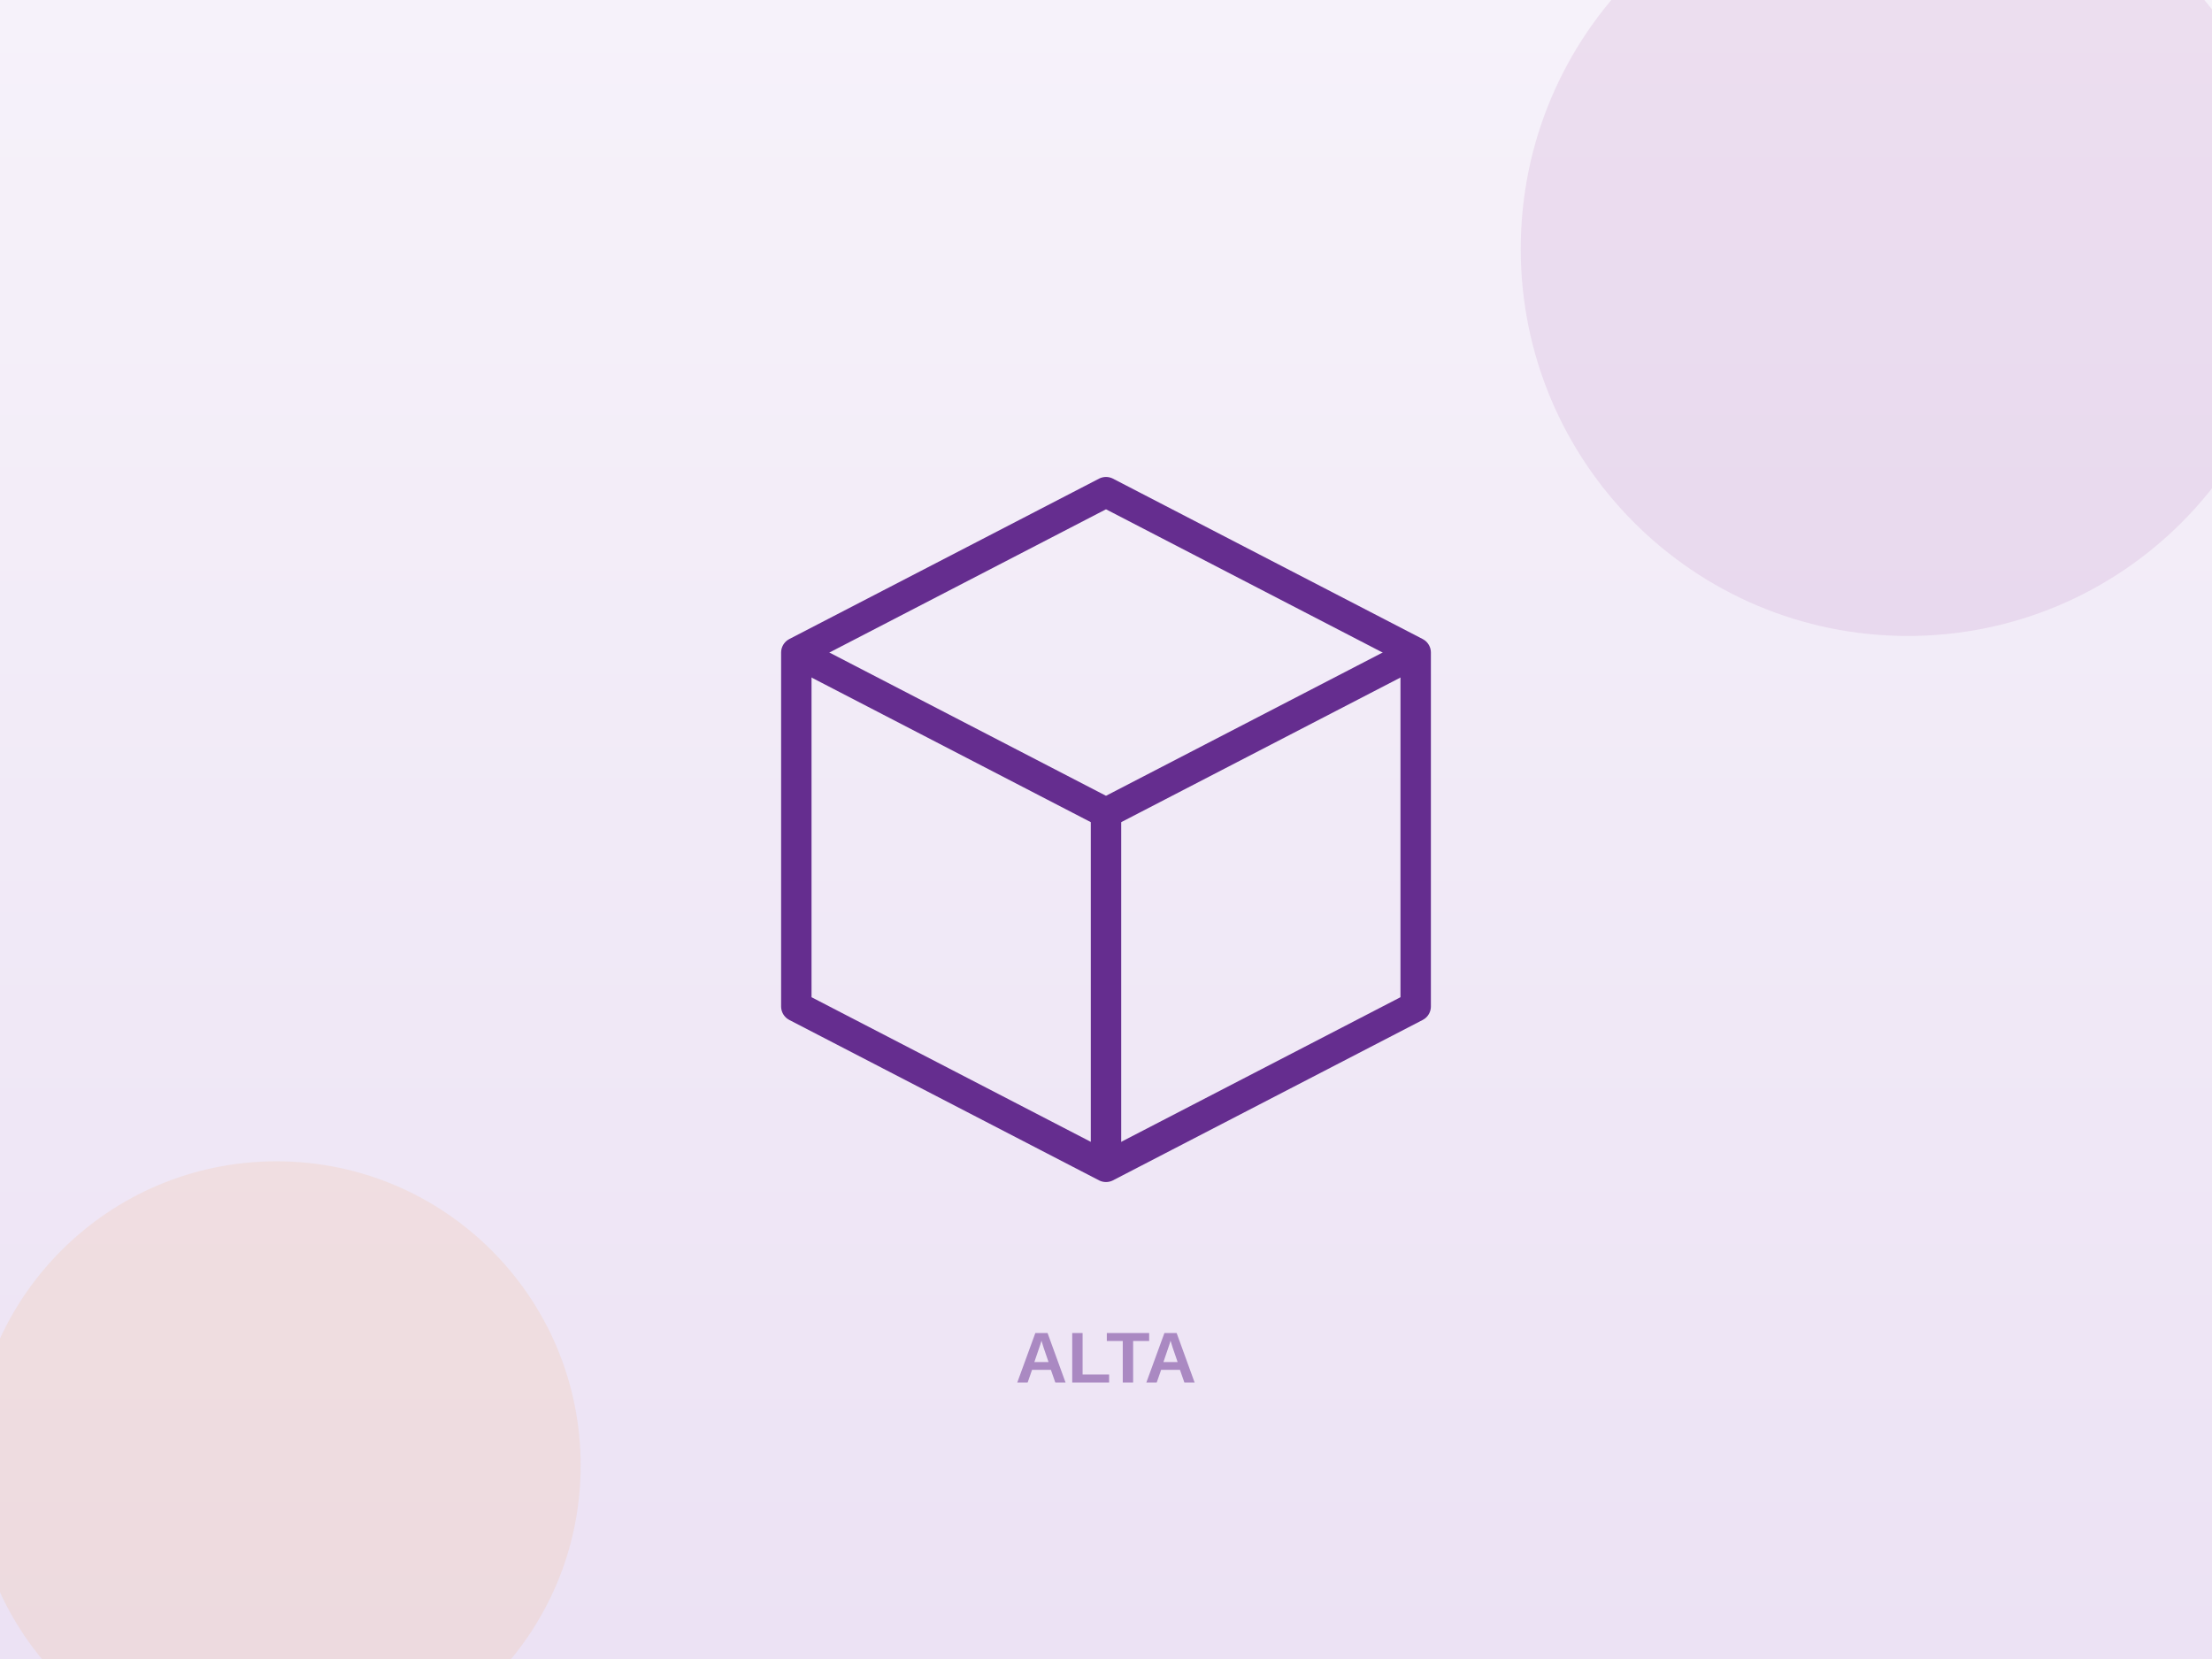
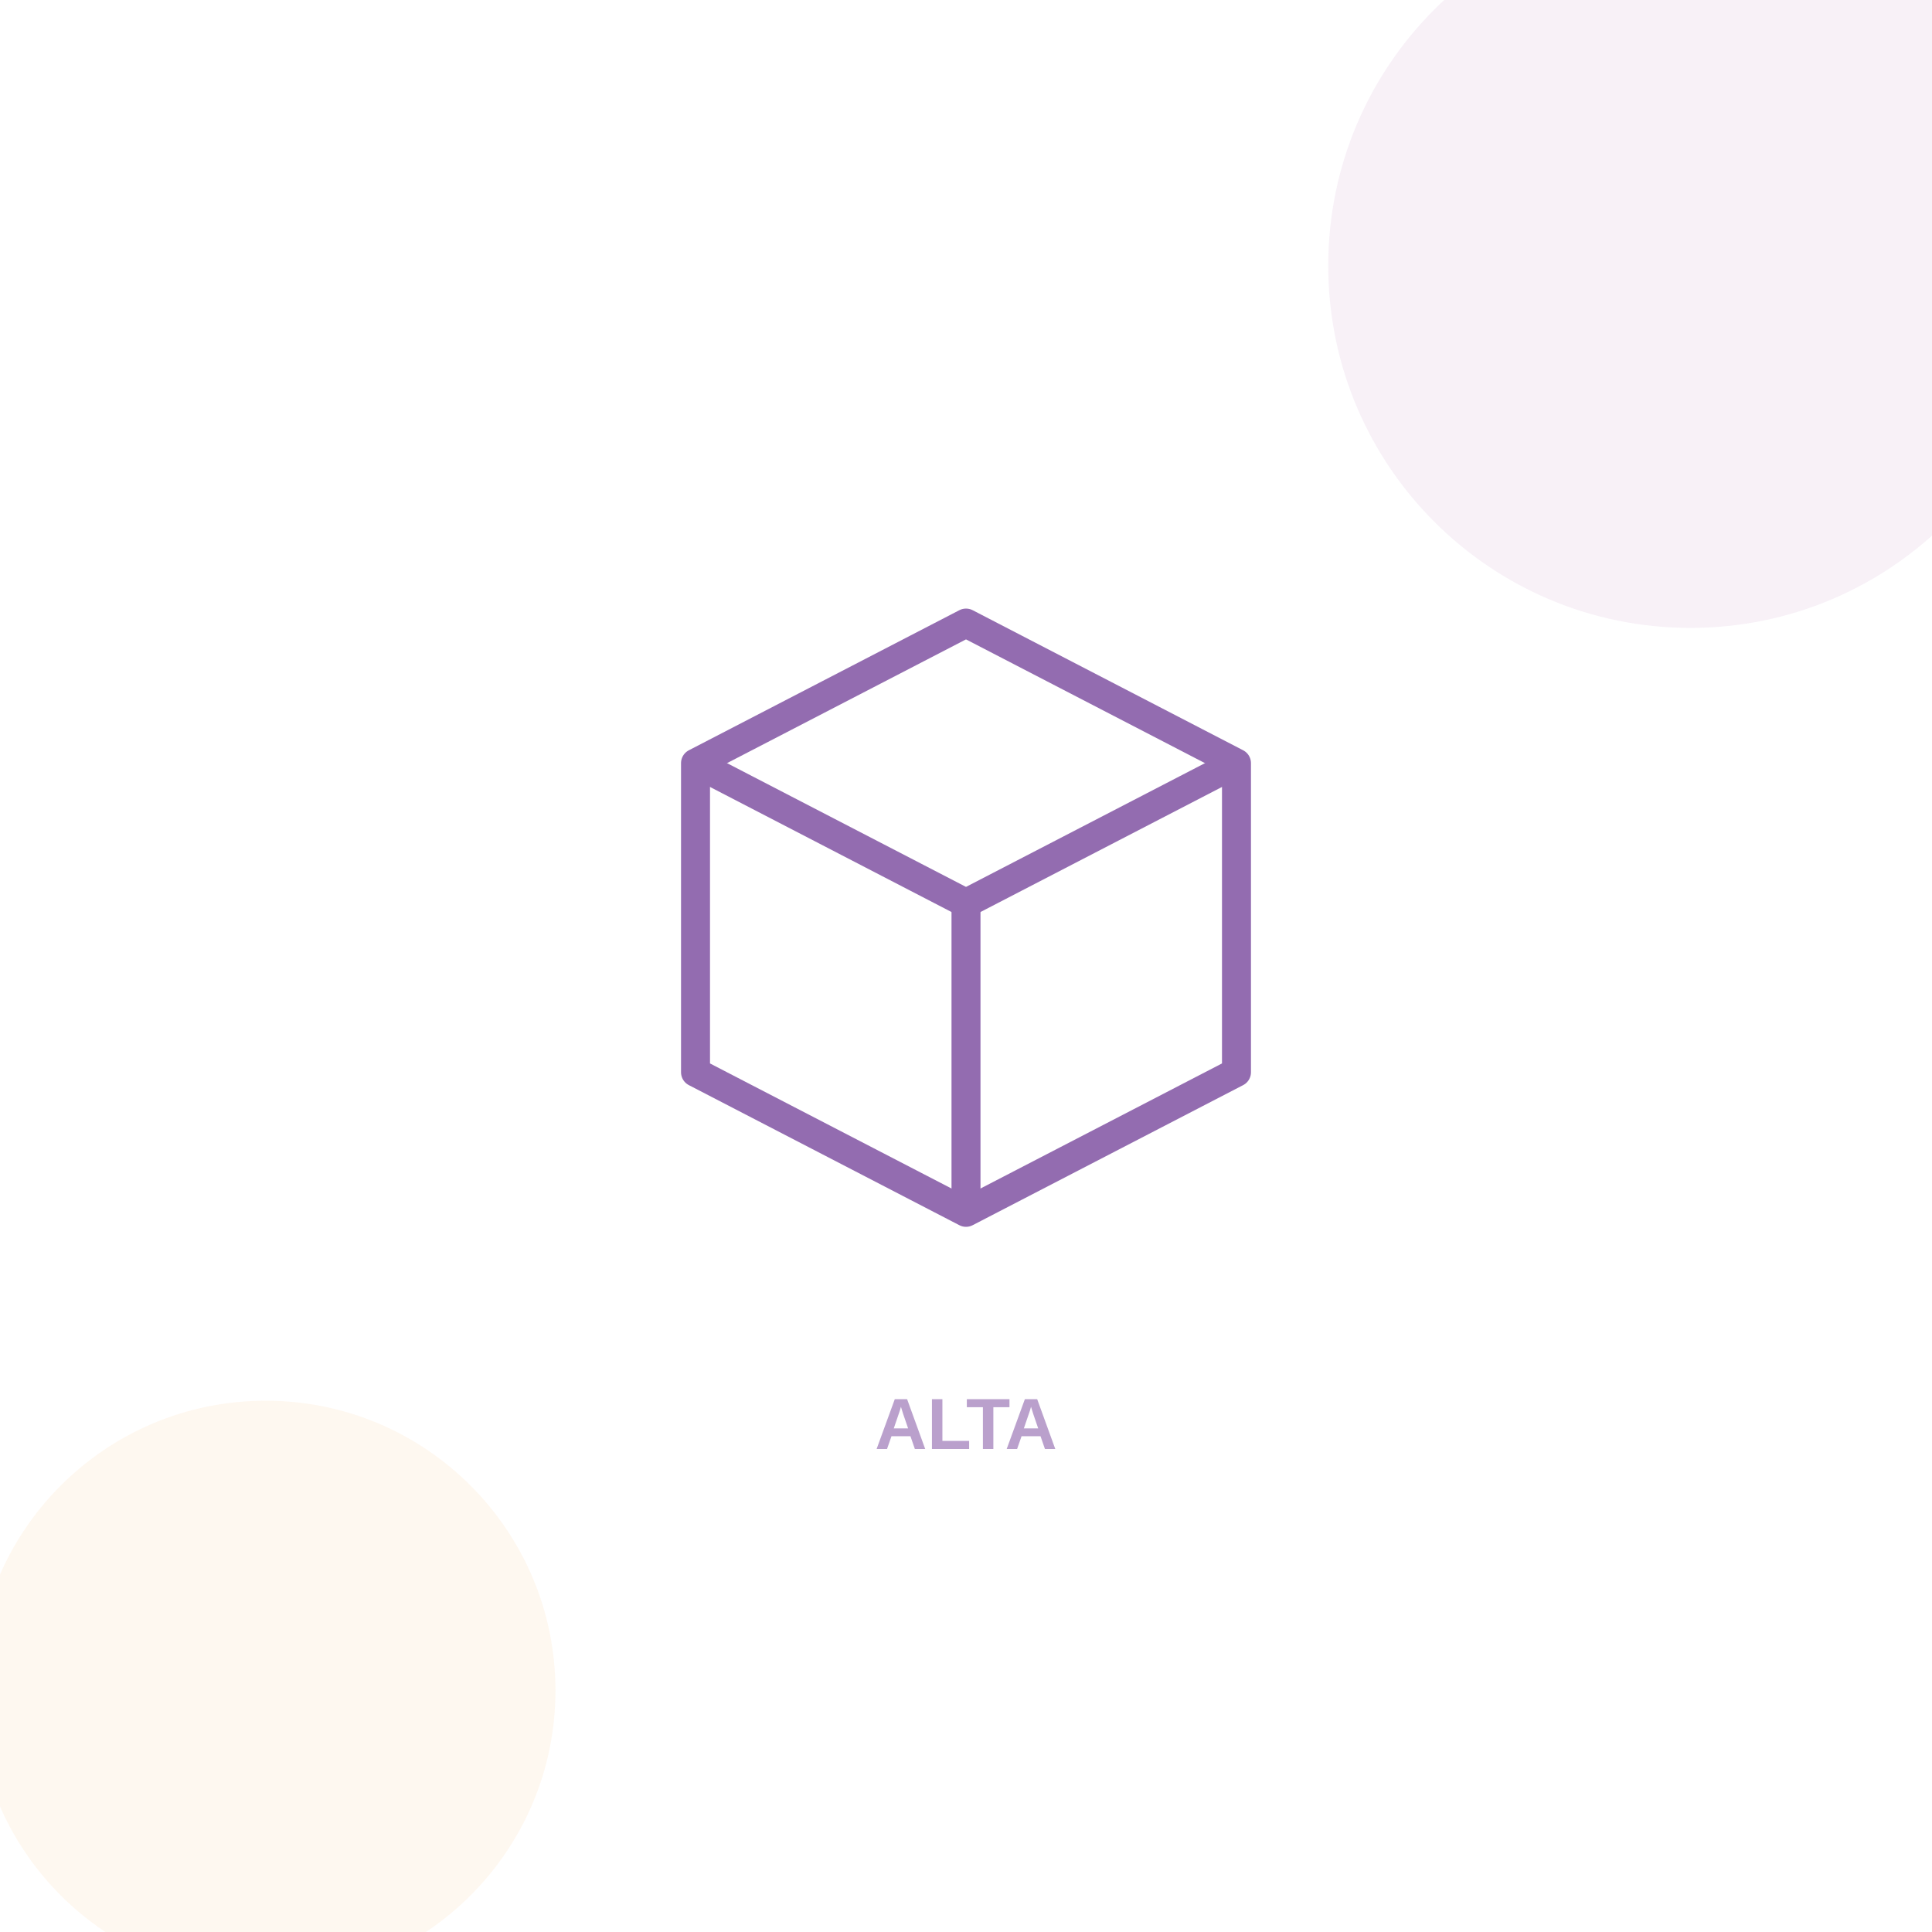
- <svg xmlns="http://www.w3.org/2000/svg" viewBox="0 0 800 600" width="800" height="600" role="img" aria-label="სურათი მიუწვდომელია">
-   <defs>
-     <linearGradient id="g" x1="0" y1="0" x2="0" y2="1">
-       <stop offset="0%" stop-color="#f6f2fa" />
-       <stop offset="100%" stop-color="#ece2f4" />
-     </linearGradient>
-   </defs>
-   <rect width="800" height="600" fill="url(#g)" />
-   <circle cx="690" cy="90" r="140" fill="#8f278d" opacity="0.10" />
-   <circle cx="100" cy="530" r="110" fill="#f5911e" opacity="0.10" />
-   <g transform="translate(280 170)" fill="none" stroke="#652d8f" stroke-width="11" stroke-linejoin="round">
+ <svg xmlns="http://www.w3.org/2000/svg" viewBox="0 0 800 800" width="800" height="800" role="img" aria-label="სურათი მიუწვდომელია">
+   <rect width="800" height="800" fill="#ffffff" />
+   <circle cx="700" cy="110" r="150" fill="#8f278d" opacity="0.07" />
+   <circle cx="110" cy="700" r="120" fill="#f5911e" opacity="0.07" />
+   <g transform="translate(280 250)" fill="none" stroke="#652d8f" stroke-width="12" stroke-linejoin="round" opacity="0.7">
    <path d="M120 8 232 66 232 194 120 252 8 194 8 66Z" />
    <path d="M8 66 120 124 232 66" />
    <path d="M120 124 120 252" />
  </g>
-   <text x="400" y="500" text-anchor="middle" font-family="Ubuntu, Arial, Helvetica, sans-serif" font-size="26" font-weight="700" fill="#652d8f" opacity="0.5">ALTA</text>
+   <text x="400" y="600" text-anchor="middle" font-family="Ubuntu, Arial, Helvetica, sans-serif" font-size="30" font-weight="700" fill="#652d8f" opacity="0.45">ALTA</text>
</svg>
